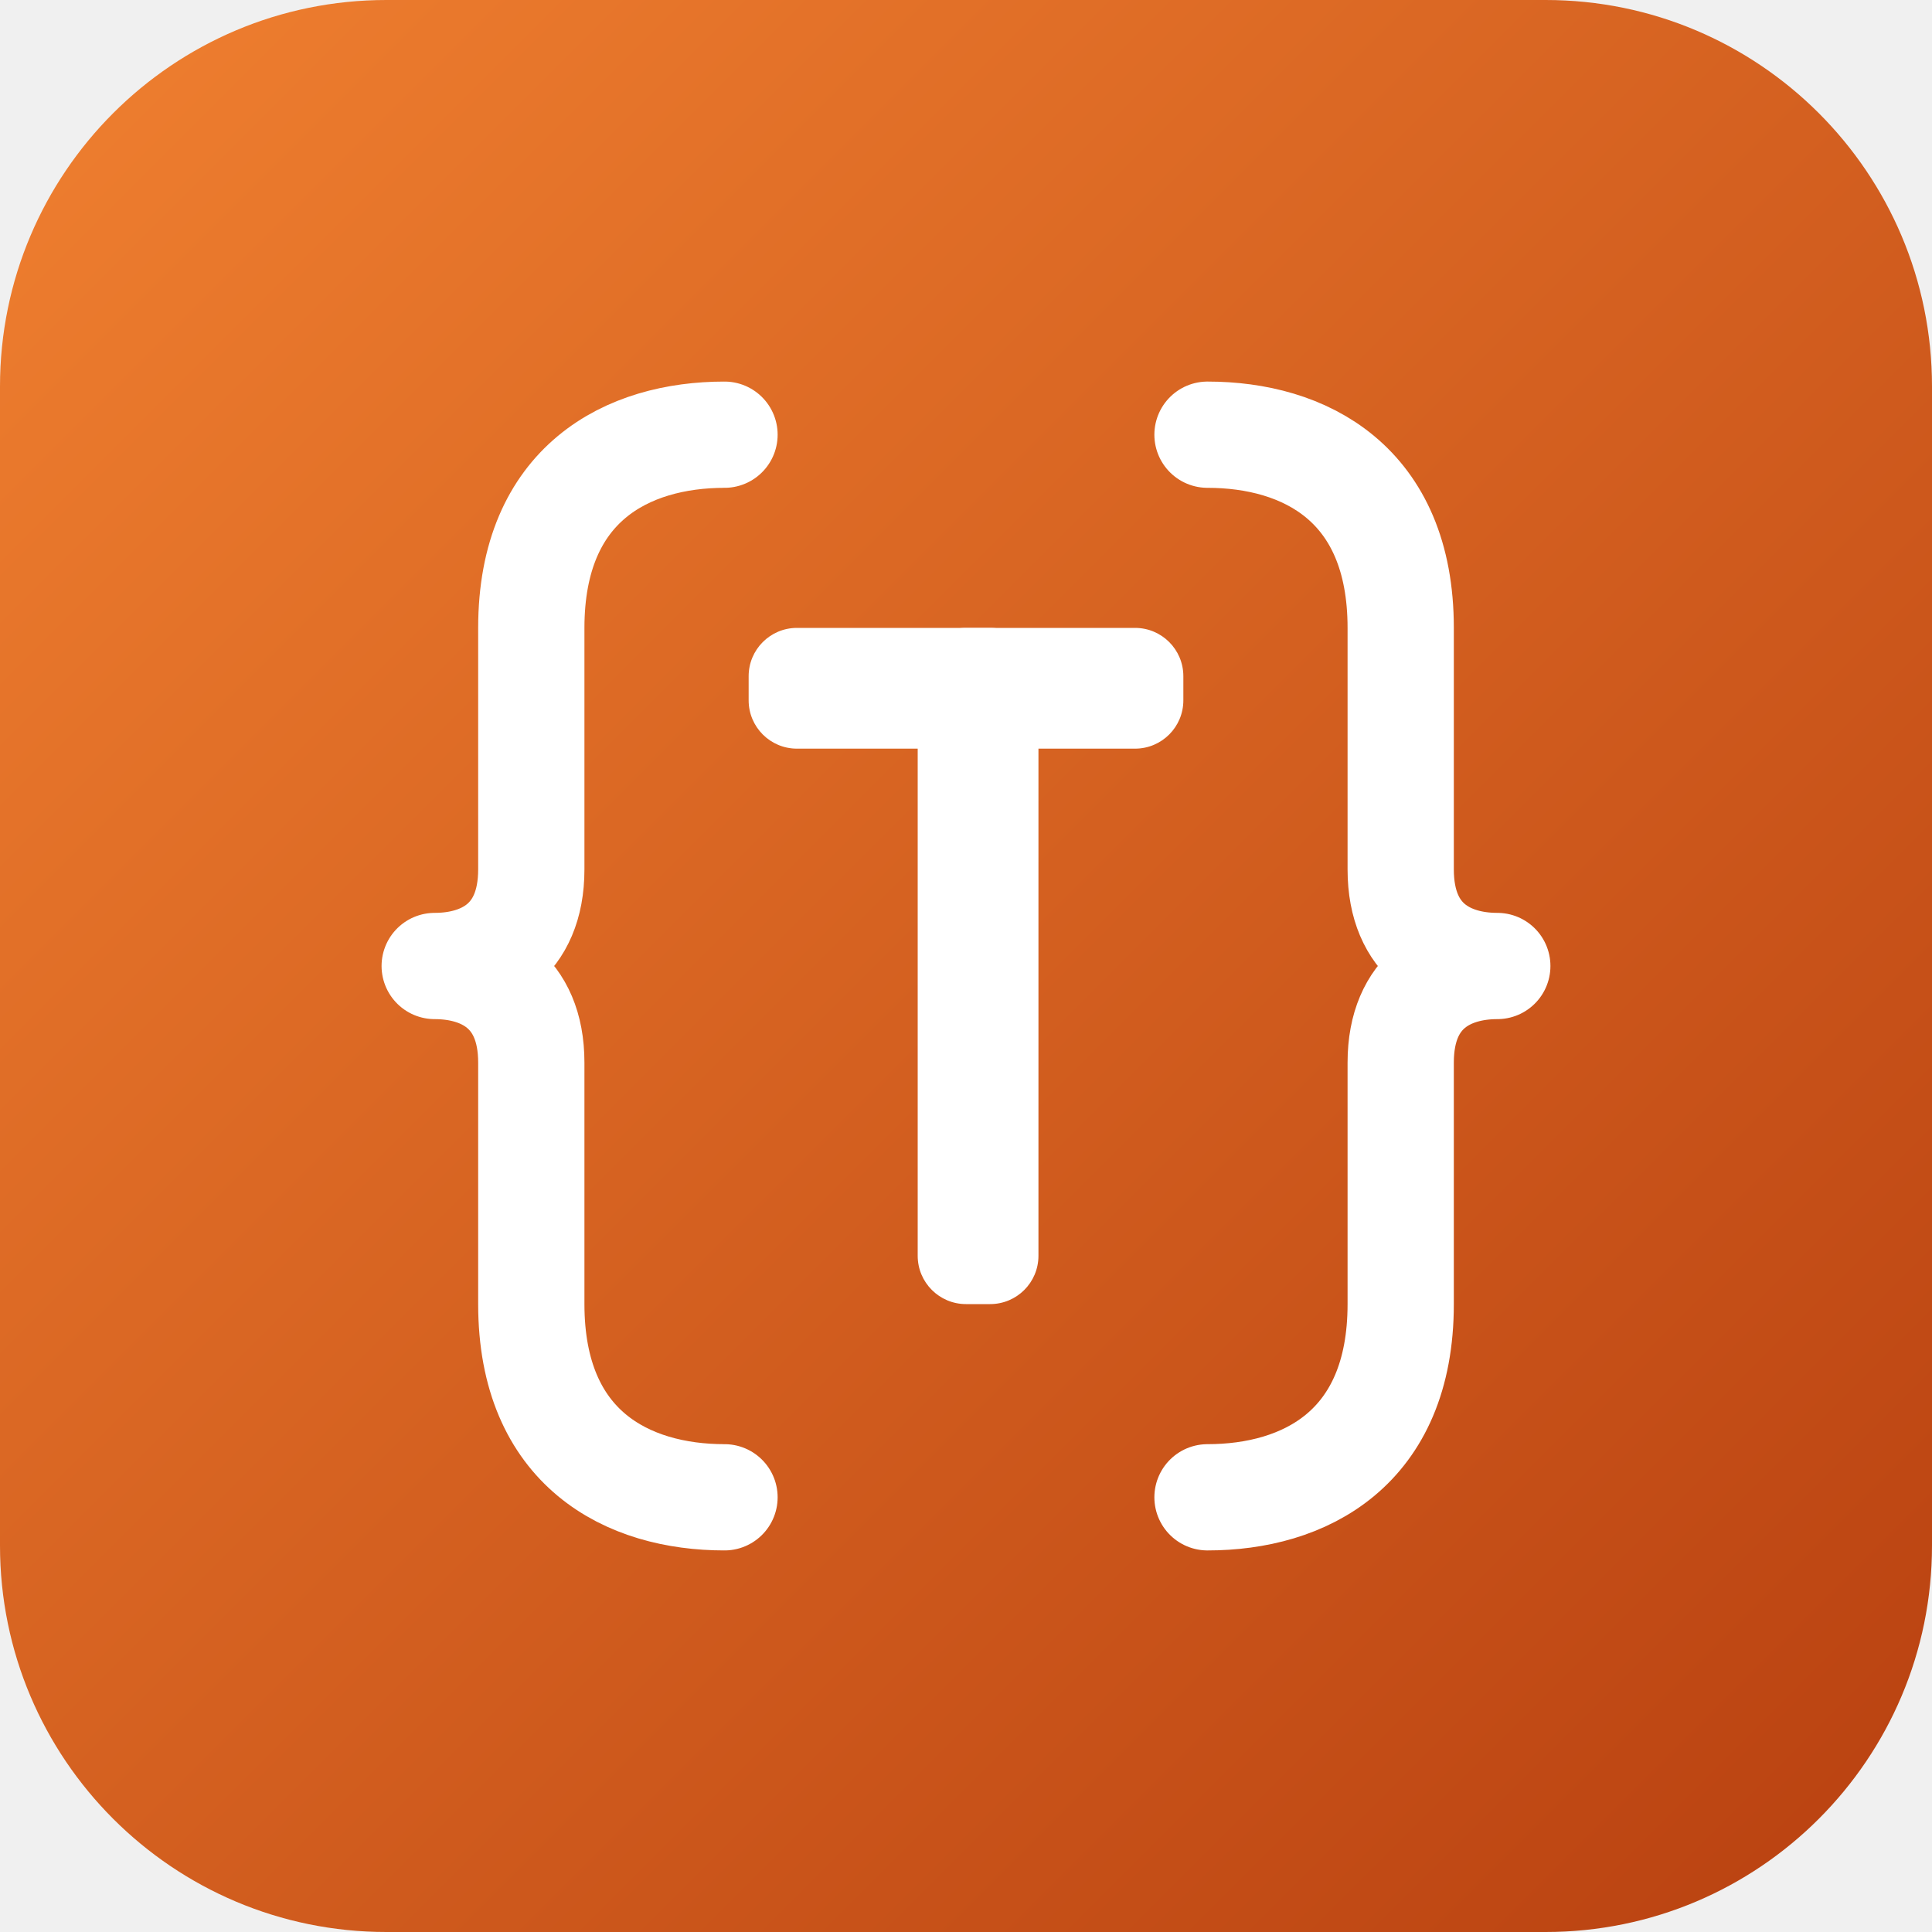
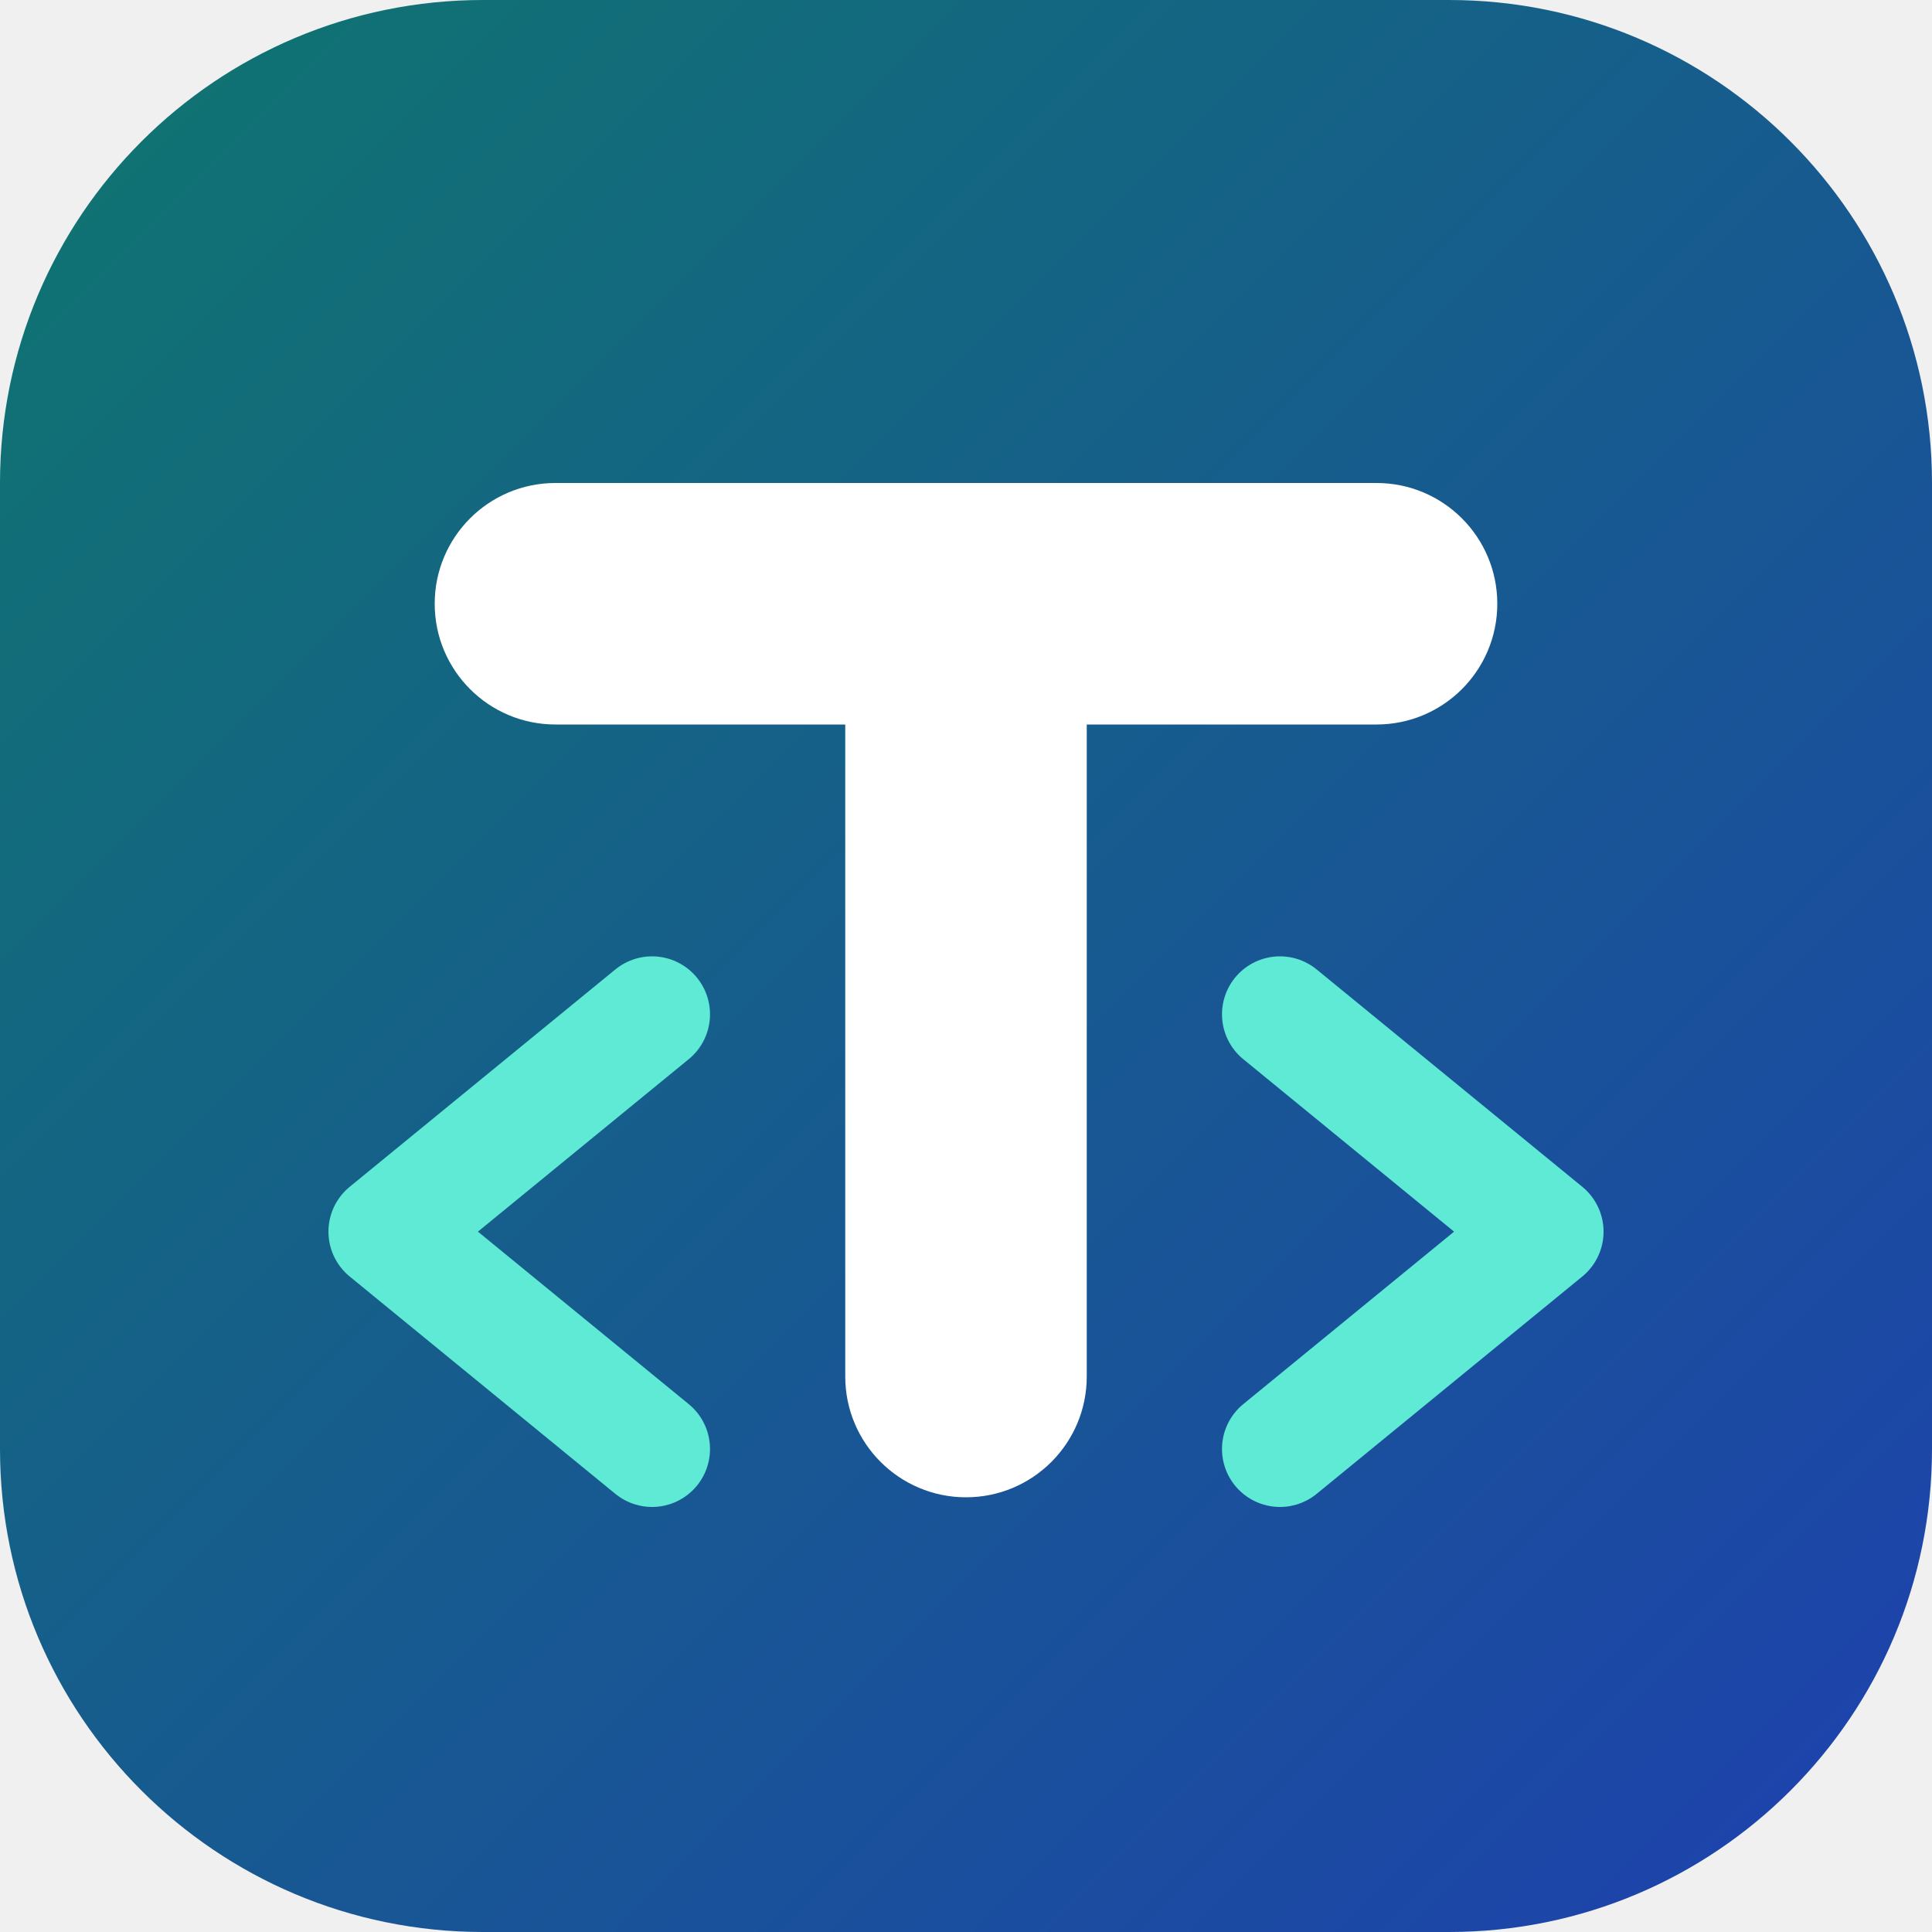
<svg xmlns="http://www.w3.org/2000/svg" viewBox="0 0 40 40">
  <defs>
    <linearGradient id="bg" x1="0" y1="0" x2="1" y2="1">
-       <stop offset="0%" stop-color="#F08030" />
-       <stop offset="100%" stop-color="#B84010" />
+       <stop offset="0%" stop-color="#0F766E" />
+       <stop offset="100%" stop-color="#1E40AF" />
    </linearGradient>
  </defs>
-   <rect width="40" height="40" rx="8" fill="url(#bg)" />
-   <path d="M15,9 C13,9 11,10 11,13 L11,18 C11,19.5 10,20 9,20 C10,20 11,20.5 11,22 L11,27 C11,30 13,31 15,31" fill="none" stroke="white" stroke-width="2.2" stroke-linecap="round" stroke-linejoin="round" />
-   <path d="M25,9 C27,9 29,10 29,13 L29,18 C29,19.5 30,20 31,20 C30,20 29,20.5 29,22 L29,27 C29,30 27,31 25,31" fill="none" stroke="white" stroke-width="2.2" stroke-linecap="round" stroke-linejoin="round" />
-   <rect x="15.5" y="13" width="9" height="2.5" rx="1" fill="white" />
-   <rect x="19" y="13" width="2.5" height="14" rx="1" fill="white" />
+   <rect width="40" height="40" rx="10" fill="url(#bg)" />
+   <rect x="9" y="10" width="22" height="5" rx="2.5" fill="white" />
+   <rect x="17.5" y="10" width="5" height="21" rx="2.5" fill="white" />
+   <path d="M13.5 21 L8 25.5 L13.5 30" fill="none" stroke="#5EEAD4" stroke-width="2.4" stroke-linecap="round" stroke-linejoin="round" />
+   <path d="M26.5 21 L32 25.5 L26.5 30" fill="none" stroke="#5EEAD4" stroke-width="2.4" stroke-linecap="round" stroke-linejoin="round" />
</svg>
